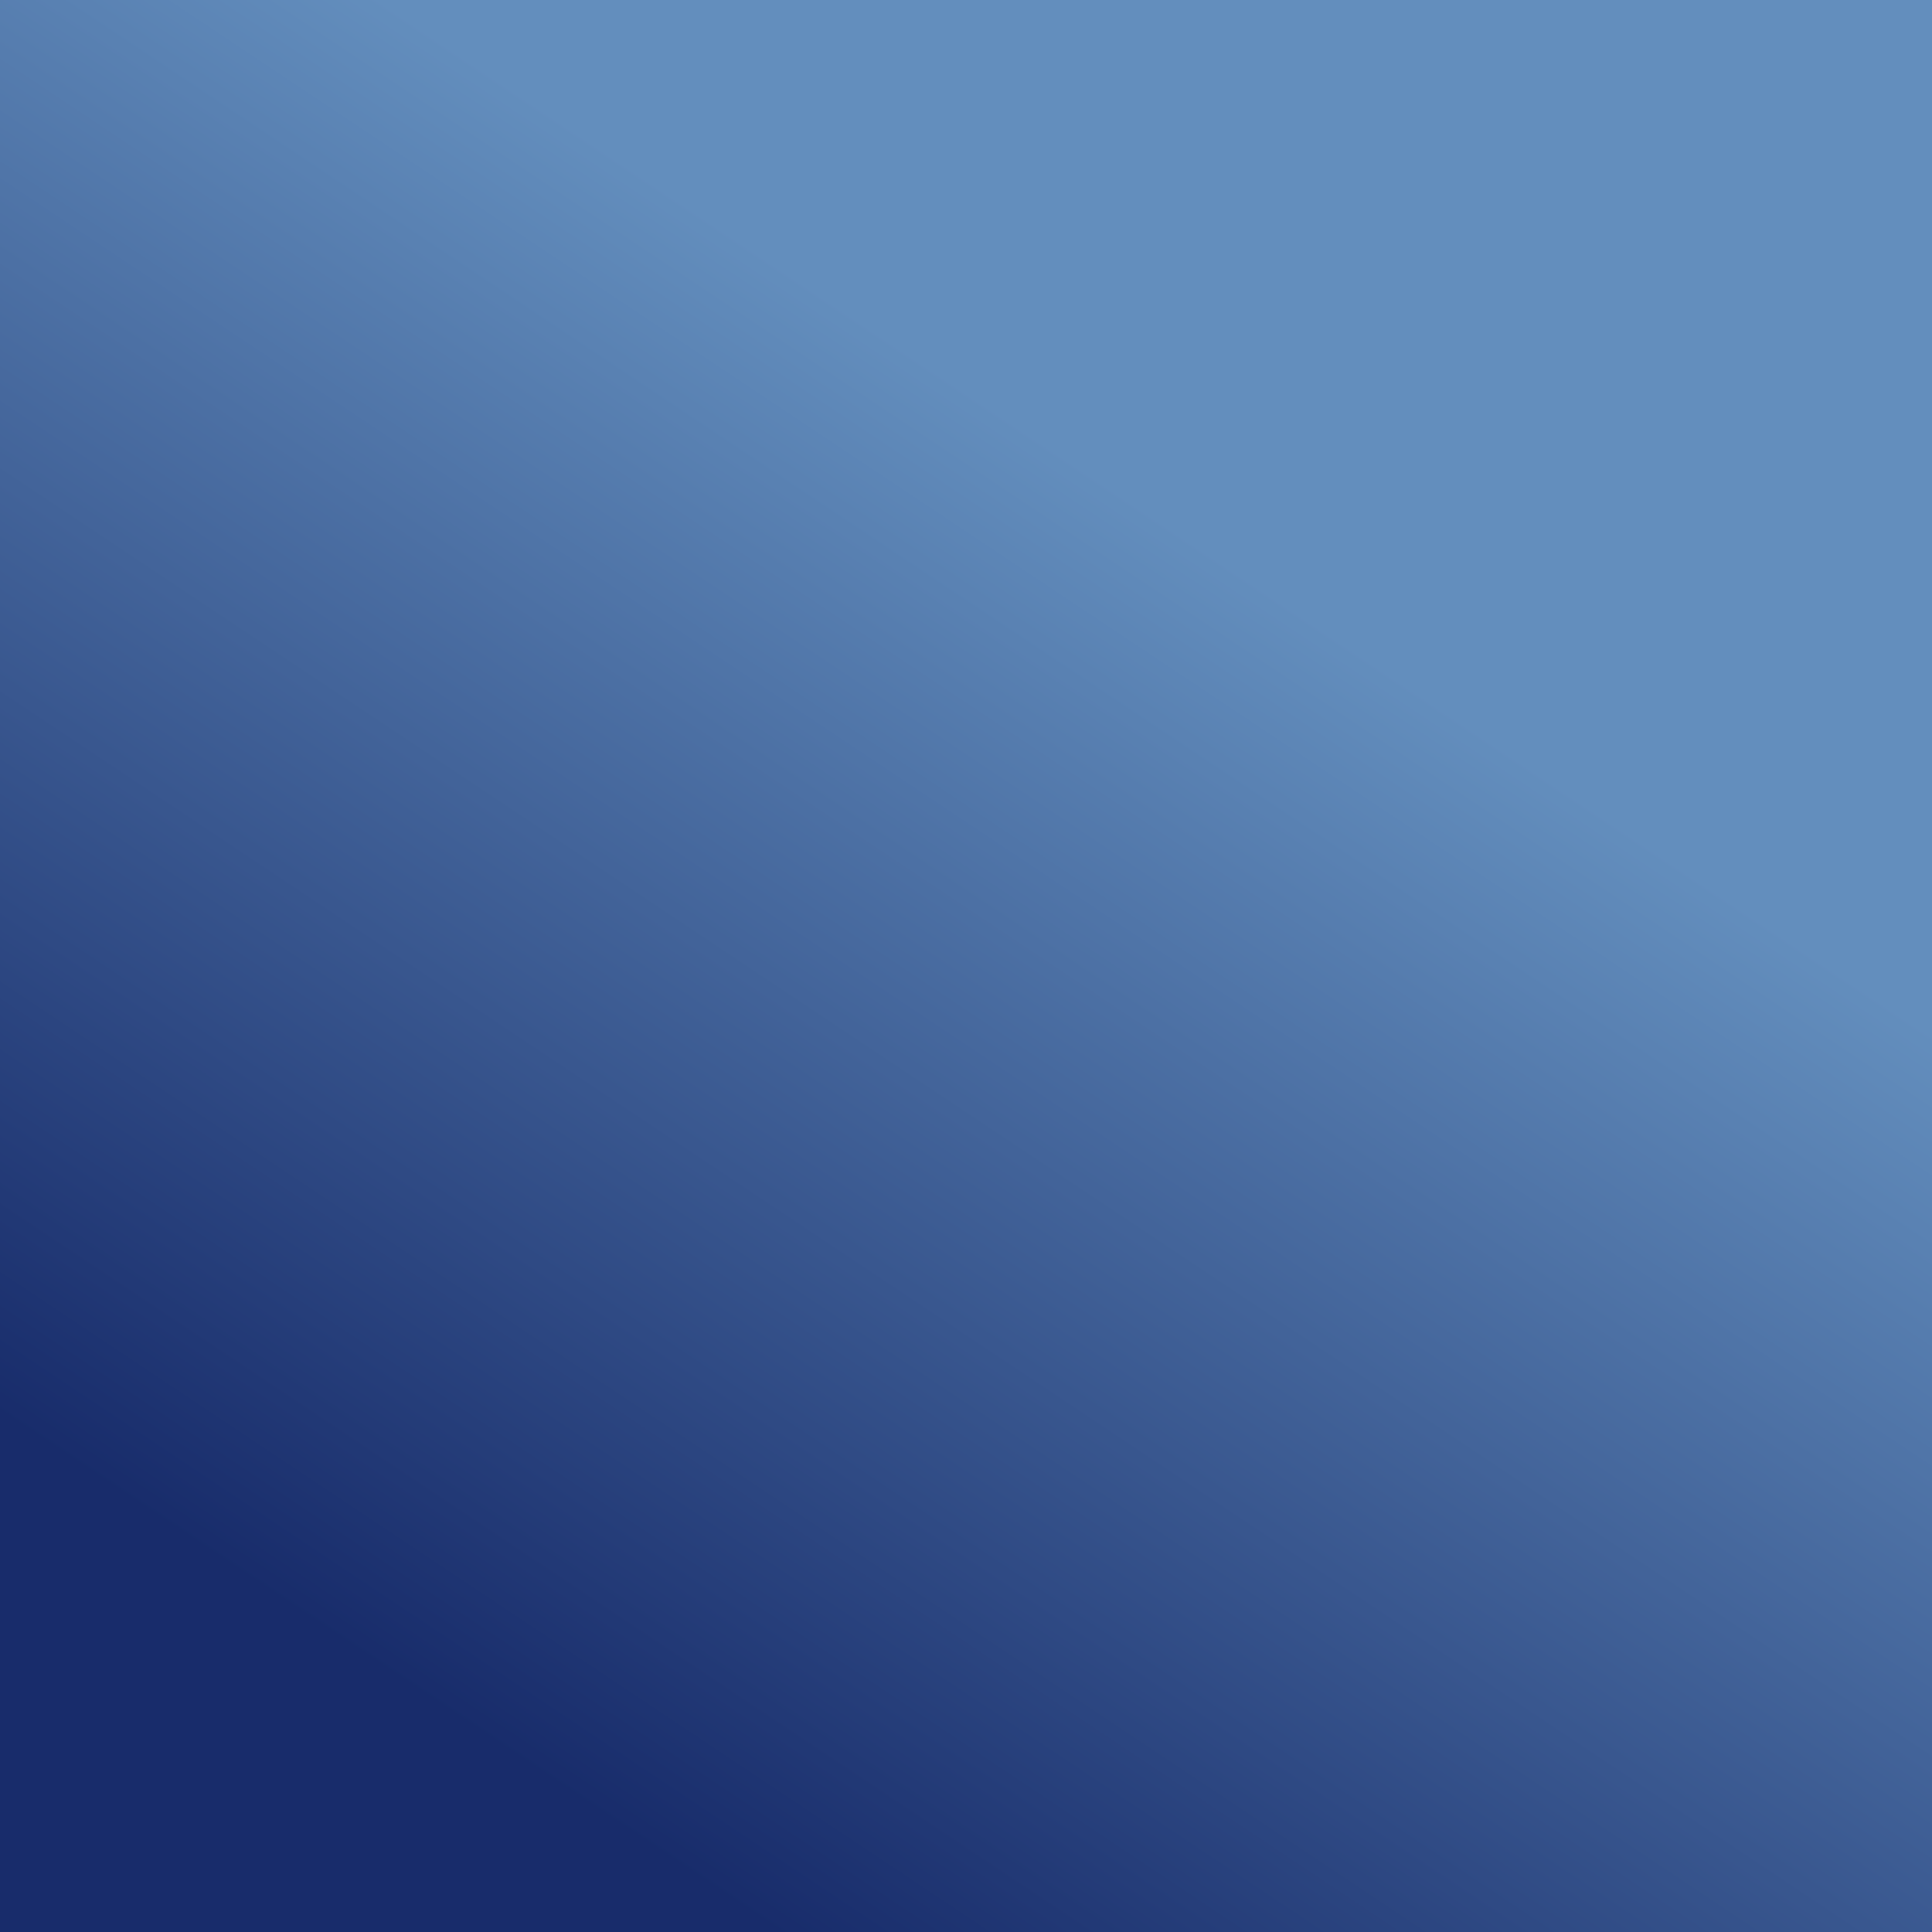
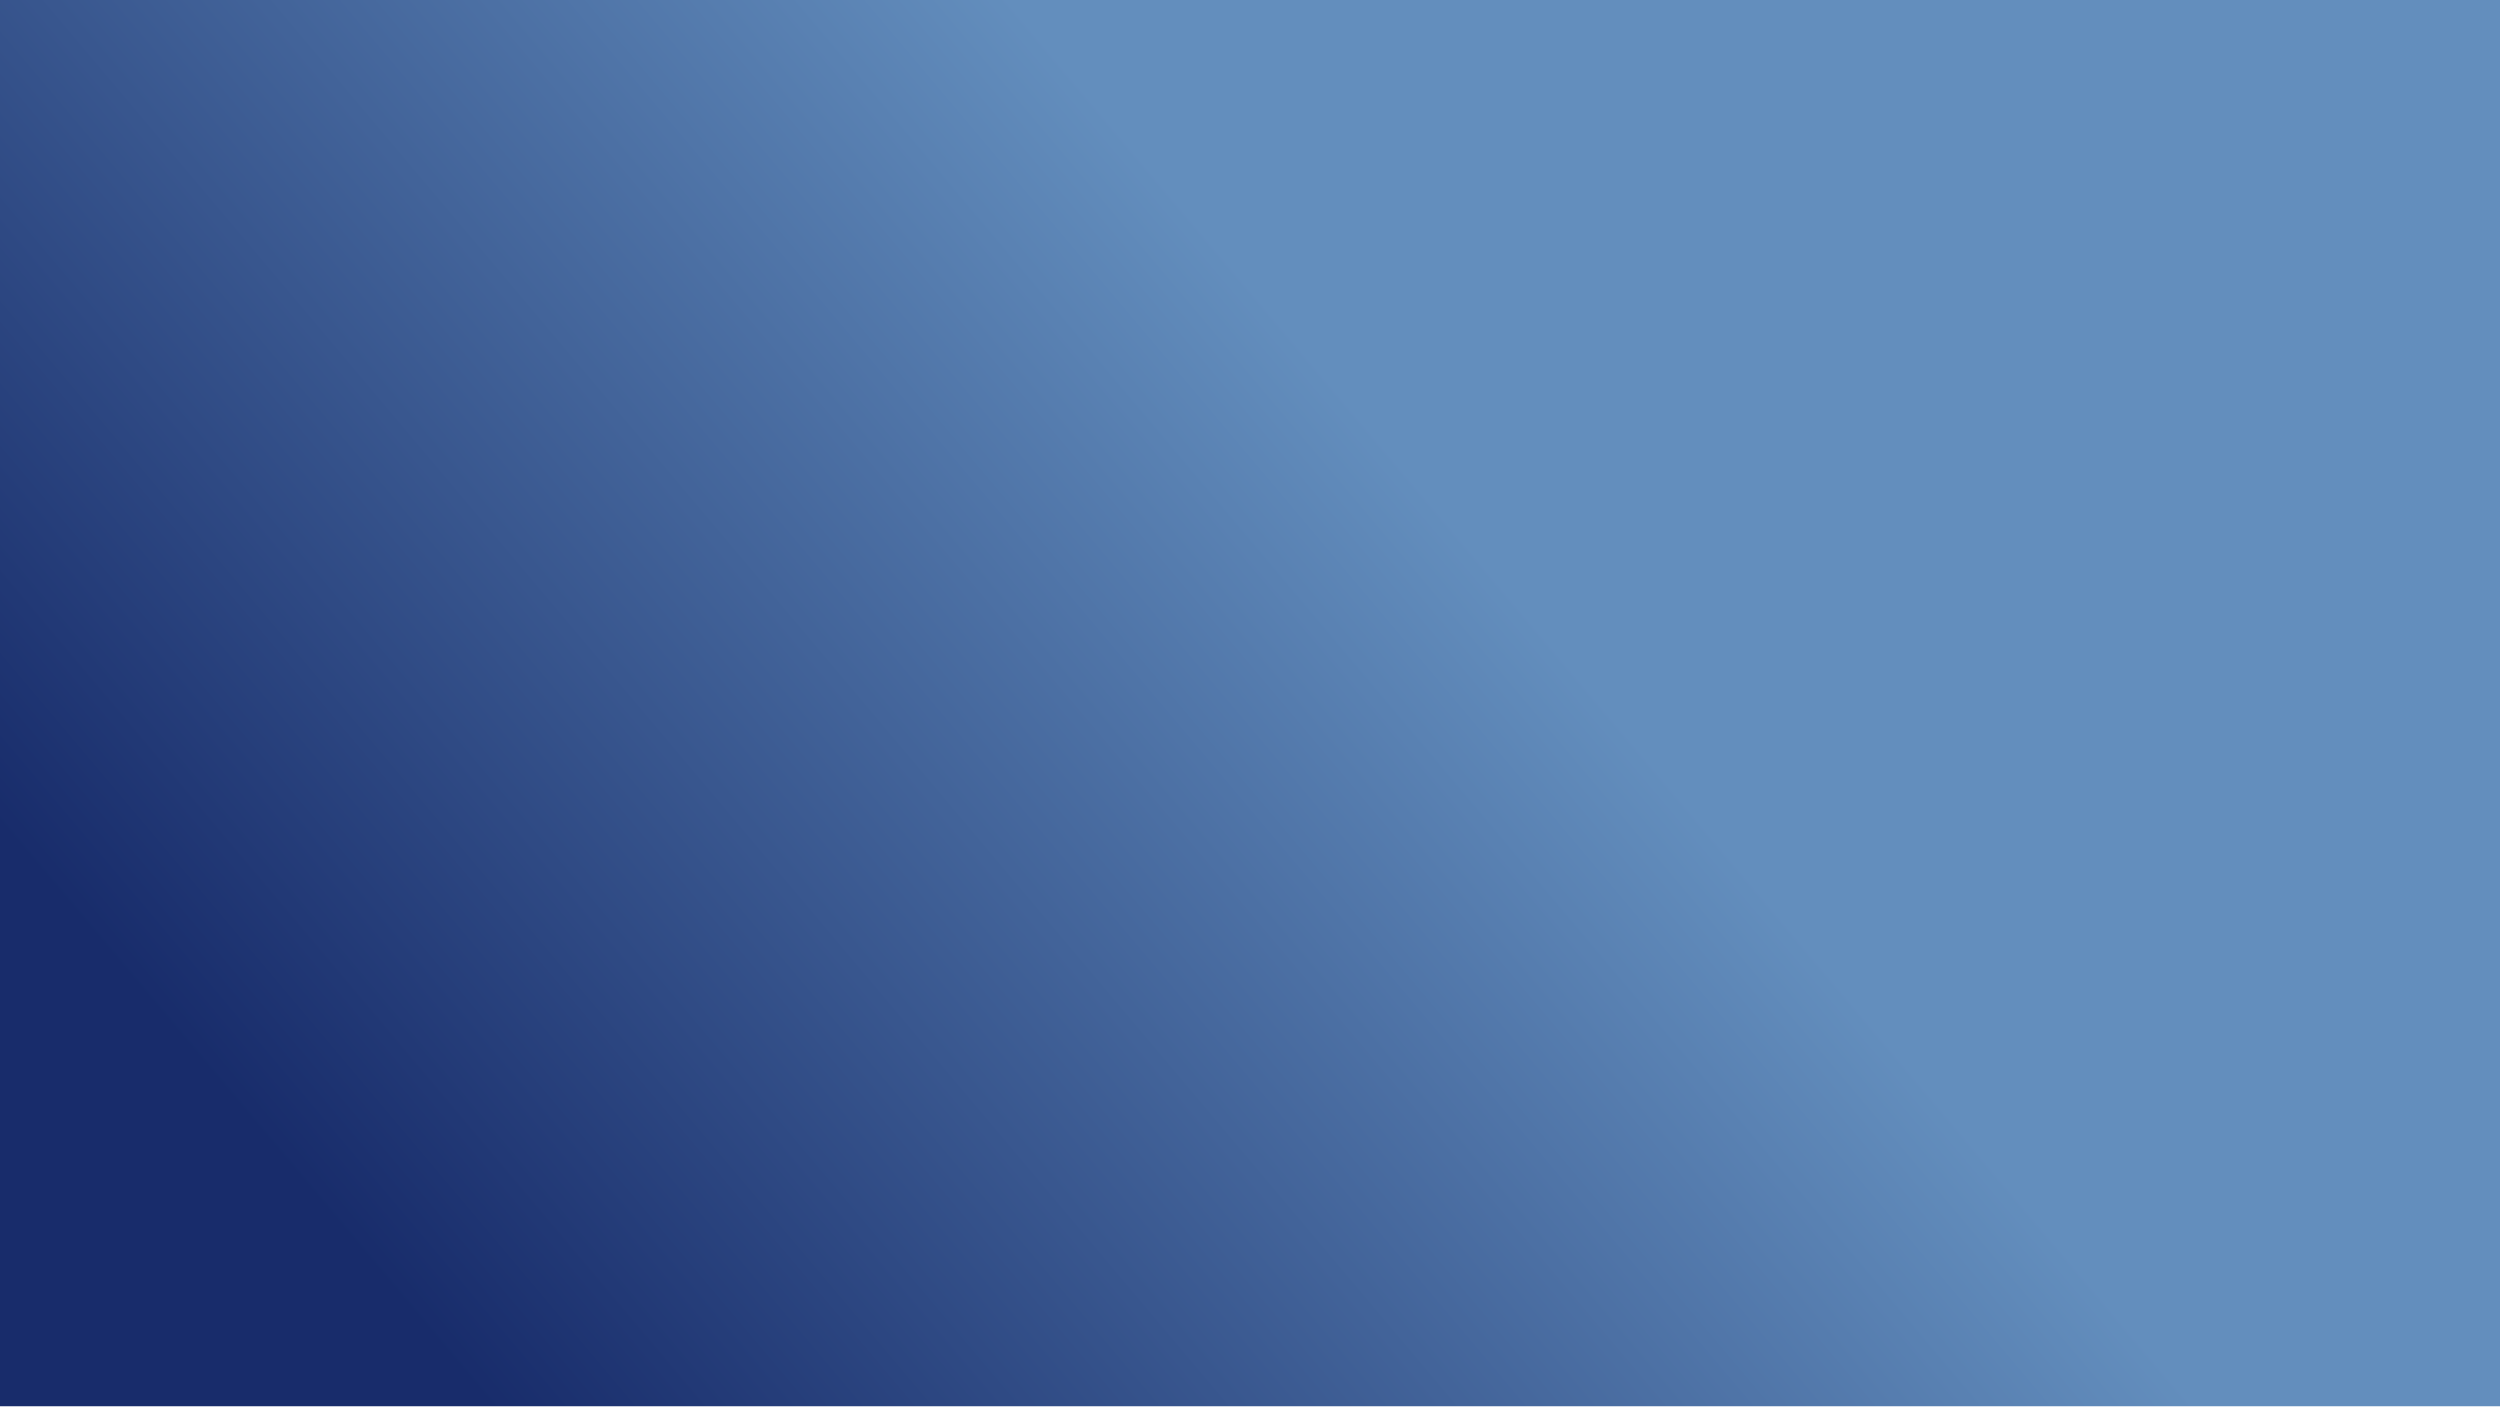
- <svg xmlns="http://www.w3.org/2000/svg" version="1.1" height="100" width="100">
+ <svg xmlns="http://www.w3.org/2000/svg" version="1.1" height="1080" width="1920">
  <defs>
-     <linearGradient x1="10" y1="80" x2="50" y2="20" id="Gradient" gradientUnits="userSpaceOnUse">
+     <linearGradient x1="192" y1="864" x2="960" y2="216" id="Gradient" gradientUnits="userSpaceOnUse">
      <stop style="stop-color:#182c6b;stop-opacity:1" offset="0" />
      <stop style="stop-color:#638ebd;stop-opacity:1" offset="1" />
    </linearGradient>
  </defs>
-   <path style="fill:url(#Gradient)" d="M 0,0 100,0 100,100 0,100 z" />
+   <path style="fill:url(#Gradient)" d="M 0,0 1920,0 1920,1080 0,1080 z" />
</svg>
